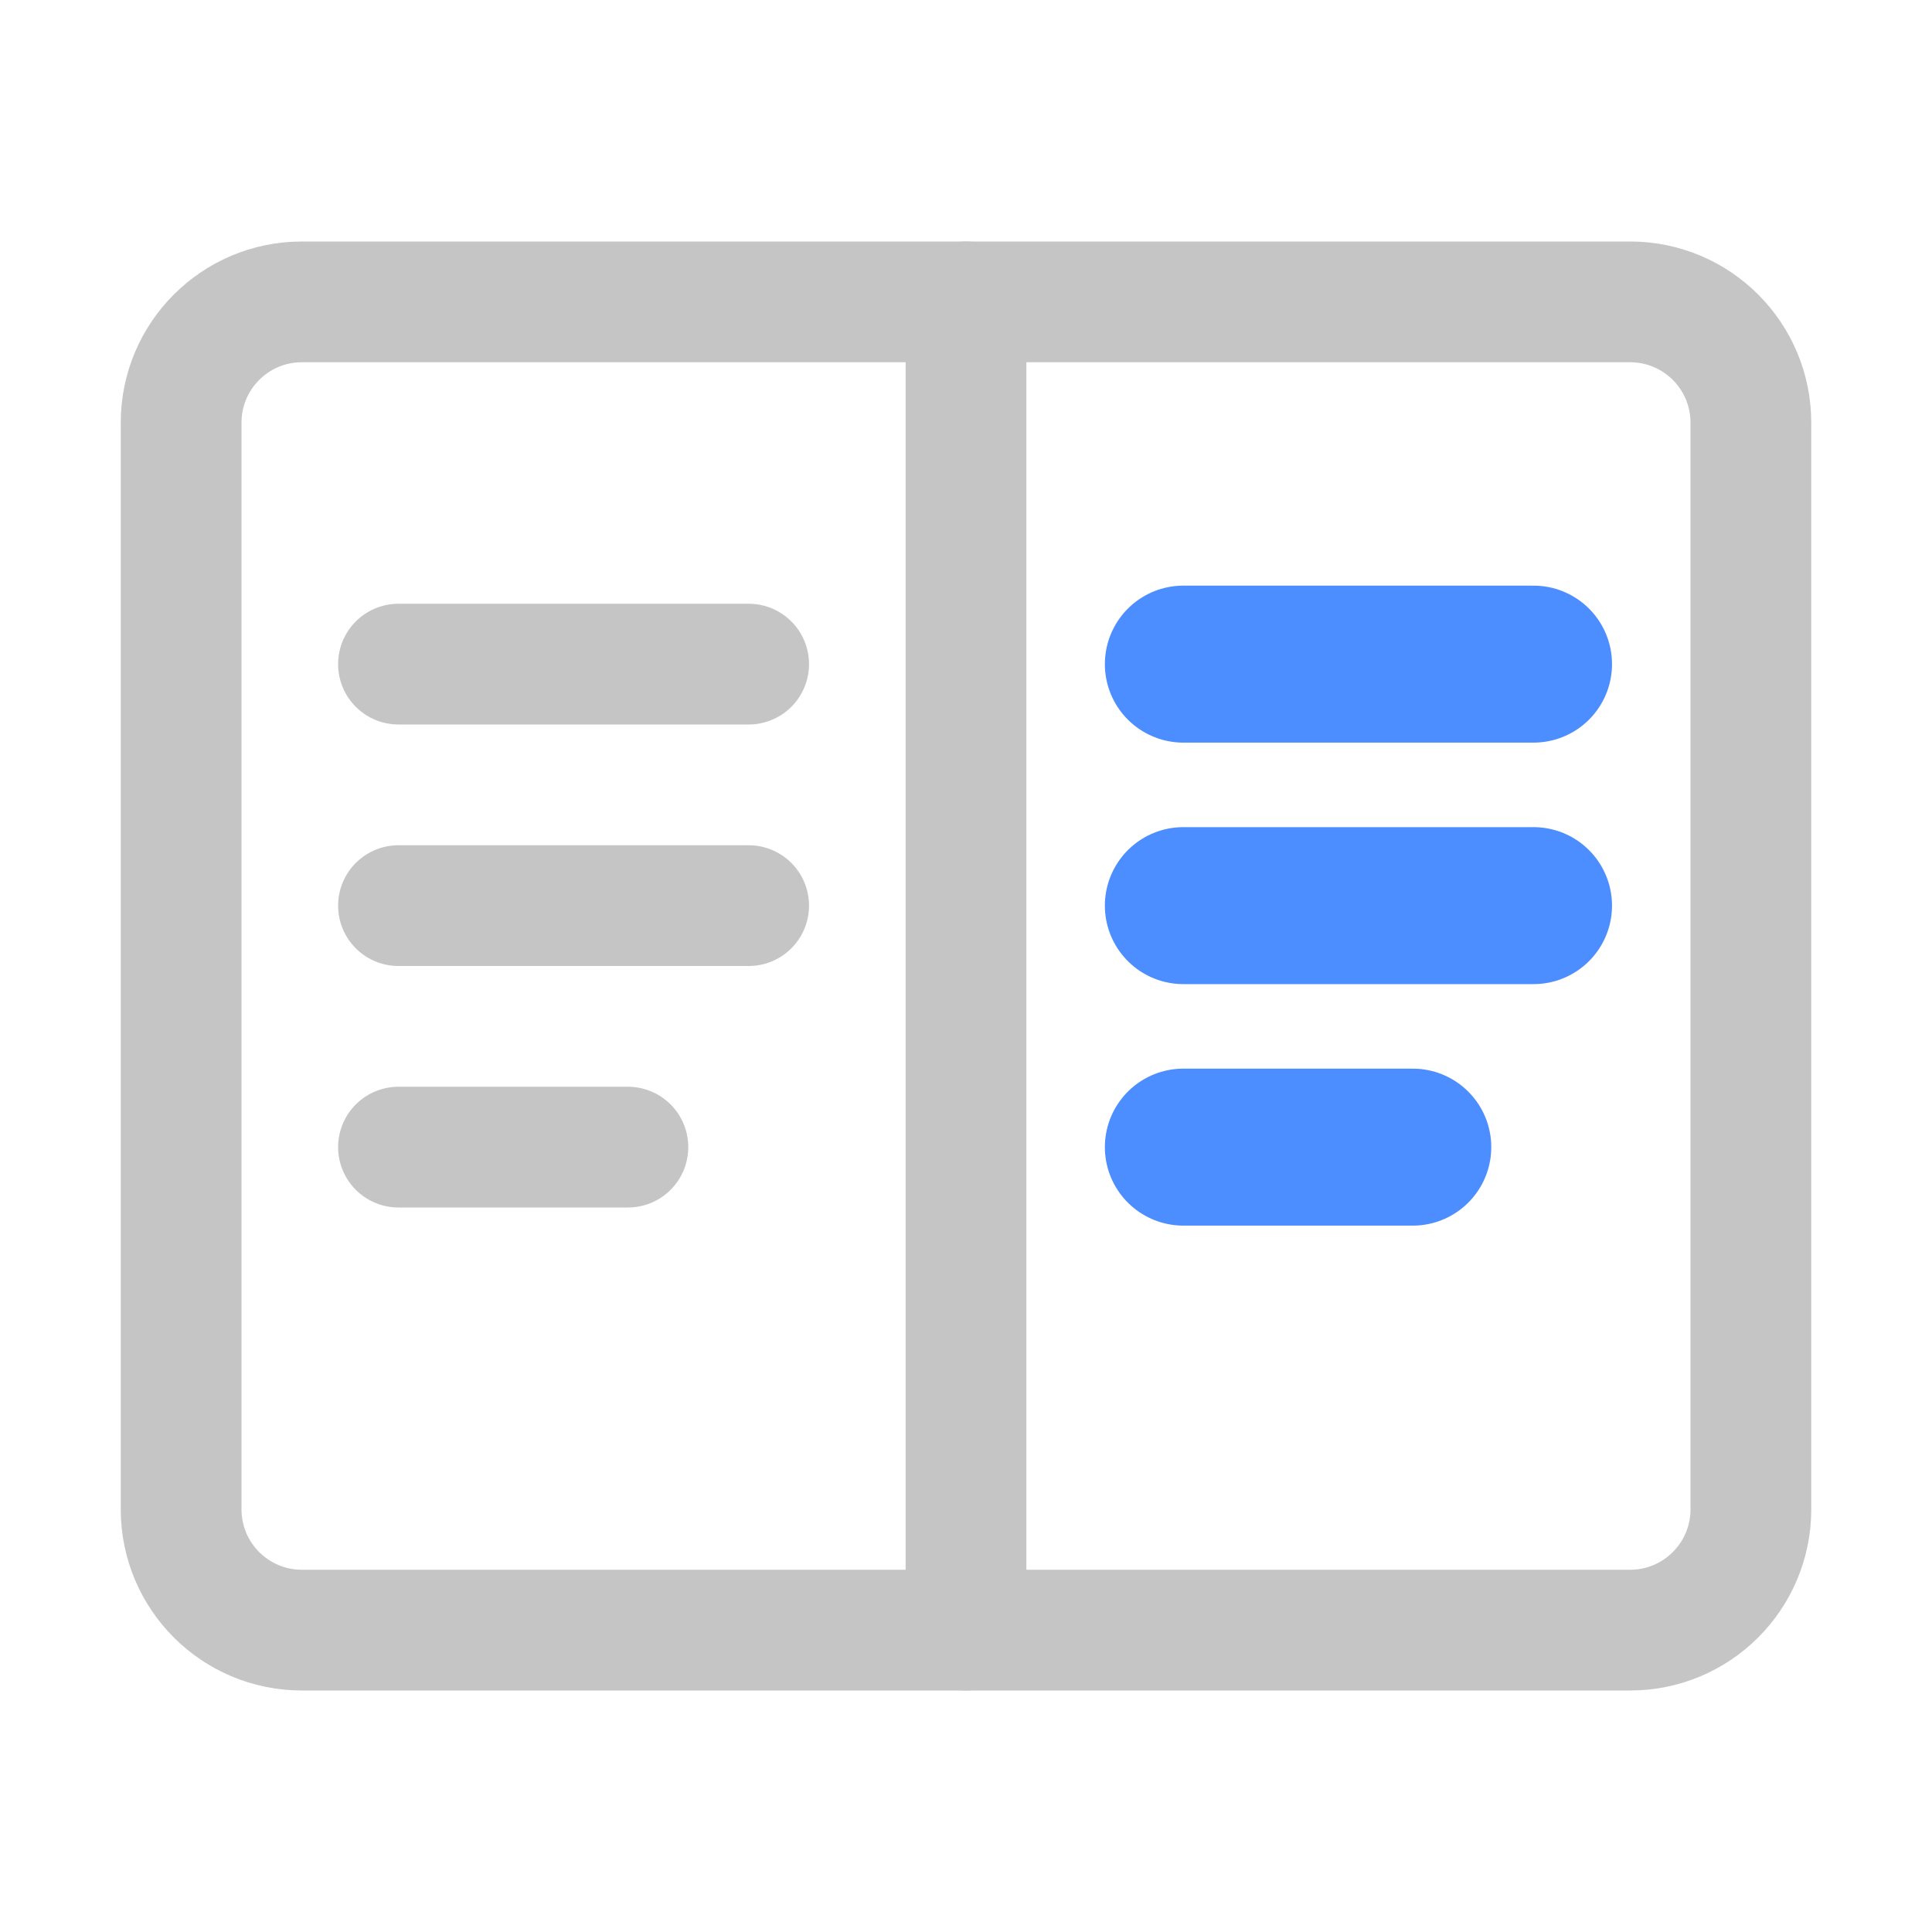
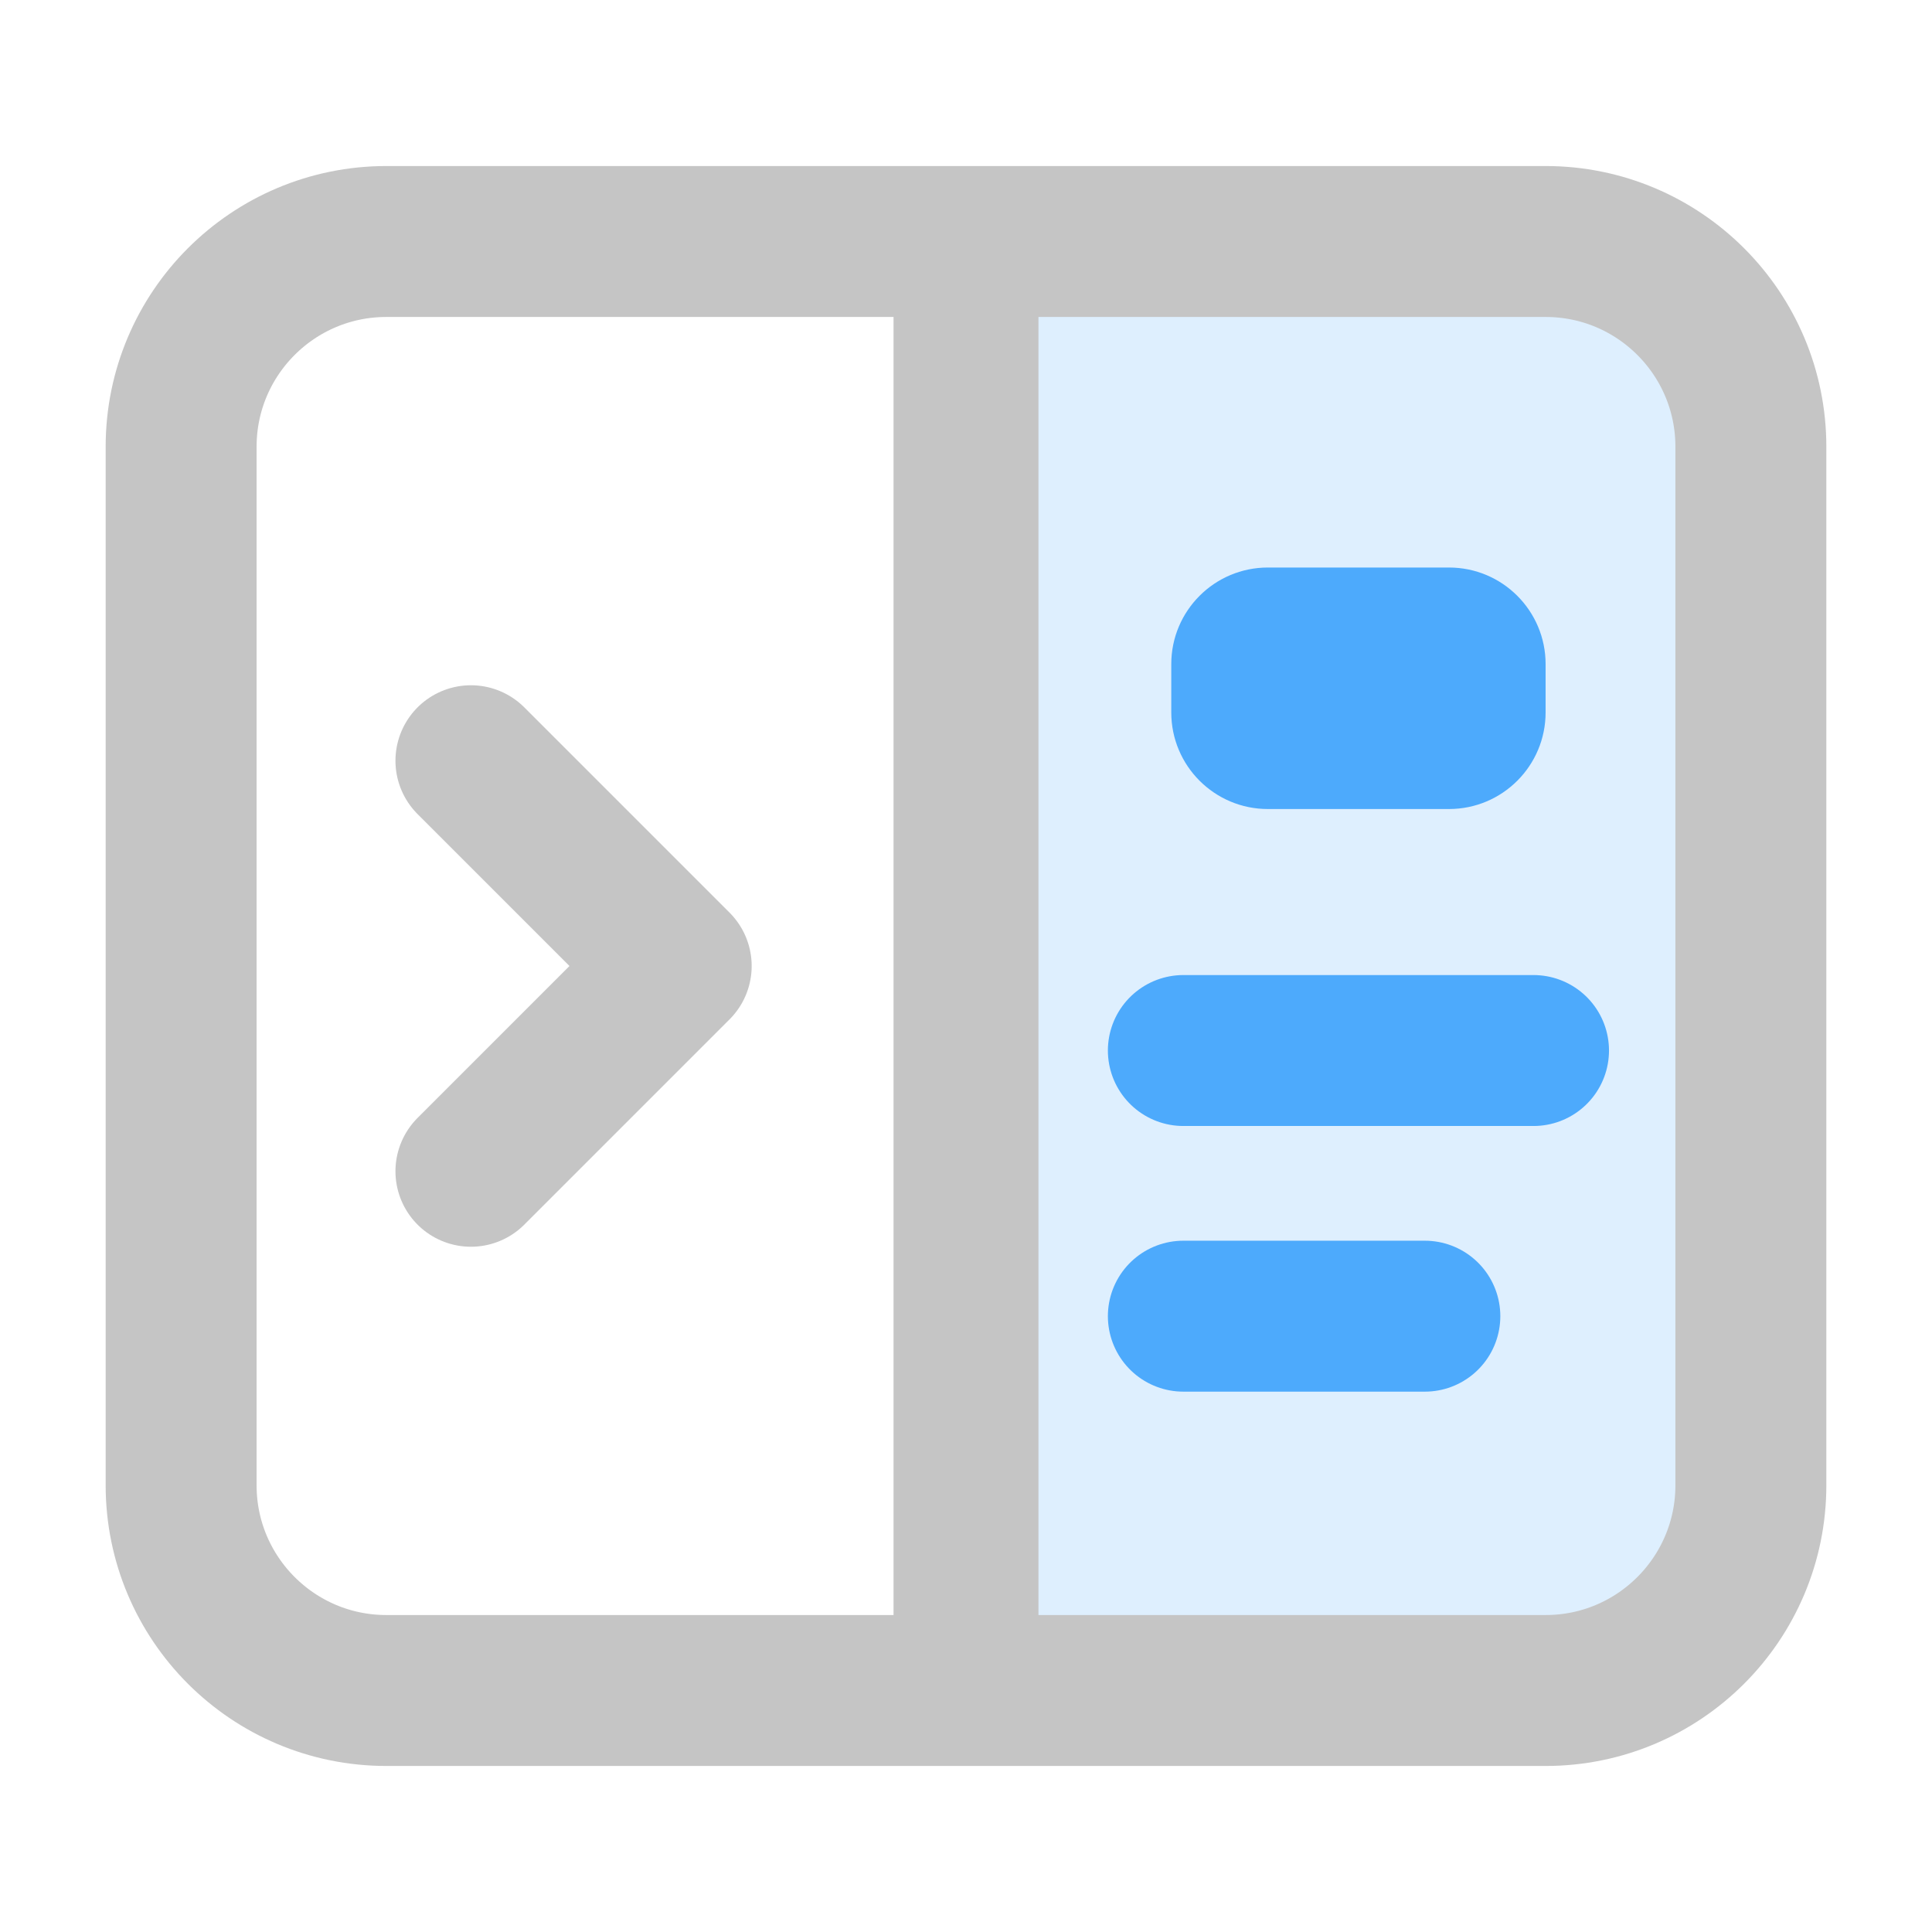
- <svg xmlns="http://www.w3.org/2000/svg" width="16" height="16" viewBox="0 0 16 16" fill="none" stroke-linecap="round" stroke-linejoin="round">
-   <rect x="1.5" y="2.5" width="13" height="11" rx="1" stroke="#c5c5c5" />
-   <path d="M8 2.5v11" stroke="#c5c5c5" />
-   <path d="M3.3 5.5h2.9M3.3 7.5h2.9M3.3 9.5h1.9" stroke="#c5c5c5" />
-   <path d="M9.8 5.5h2.9M9.8 7.5h2.9M9.8 9.5h1.9" stroke="#4c8dff" stroke-width="1.3" />
+ <svg xmlns="http://www.w3.org/2000/svg" width="16" height="16" viewBox="0 0 16 16" fill="none">
+   <path d="M8 2h4.8A1.7 1.7 0 0 1 14.5 3.7v8.6A1.7 1.7 0 0 1 12.8 14H8V2z" fill="#4DAAFC" fill-opacity="0.18" />
+   <rect x="1.5" y="2" width="13" height="12" rx="1.7" stroke="#C5C5C5" stroke-width="1.25" />
+   <path d="M8 2v12" stroke="#C5C5C5" stroke-width="1.2" />
+   <path d="M3.9 6.3L5.6 8l-1.7 1.7" stroke="#C5C5C5" stroke-width="1.25" stroke-linecap="round" stroke-linejoin="round" />
+   <rect x="9.7" y="4.7" width="3.1" height="2" rx="0.8" fill="#4DAAFC" />
+   <path d="M9.8 8.7h2.9M9.8 10.9h2" stroke="#4DAAFC" stroke-width="1.25" stroke-linecap="round" />
</svg>
